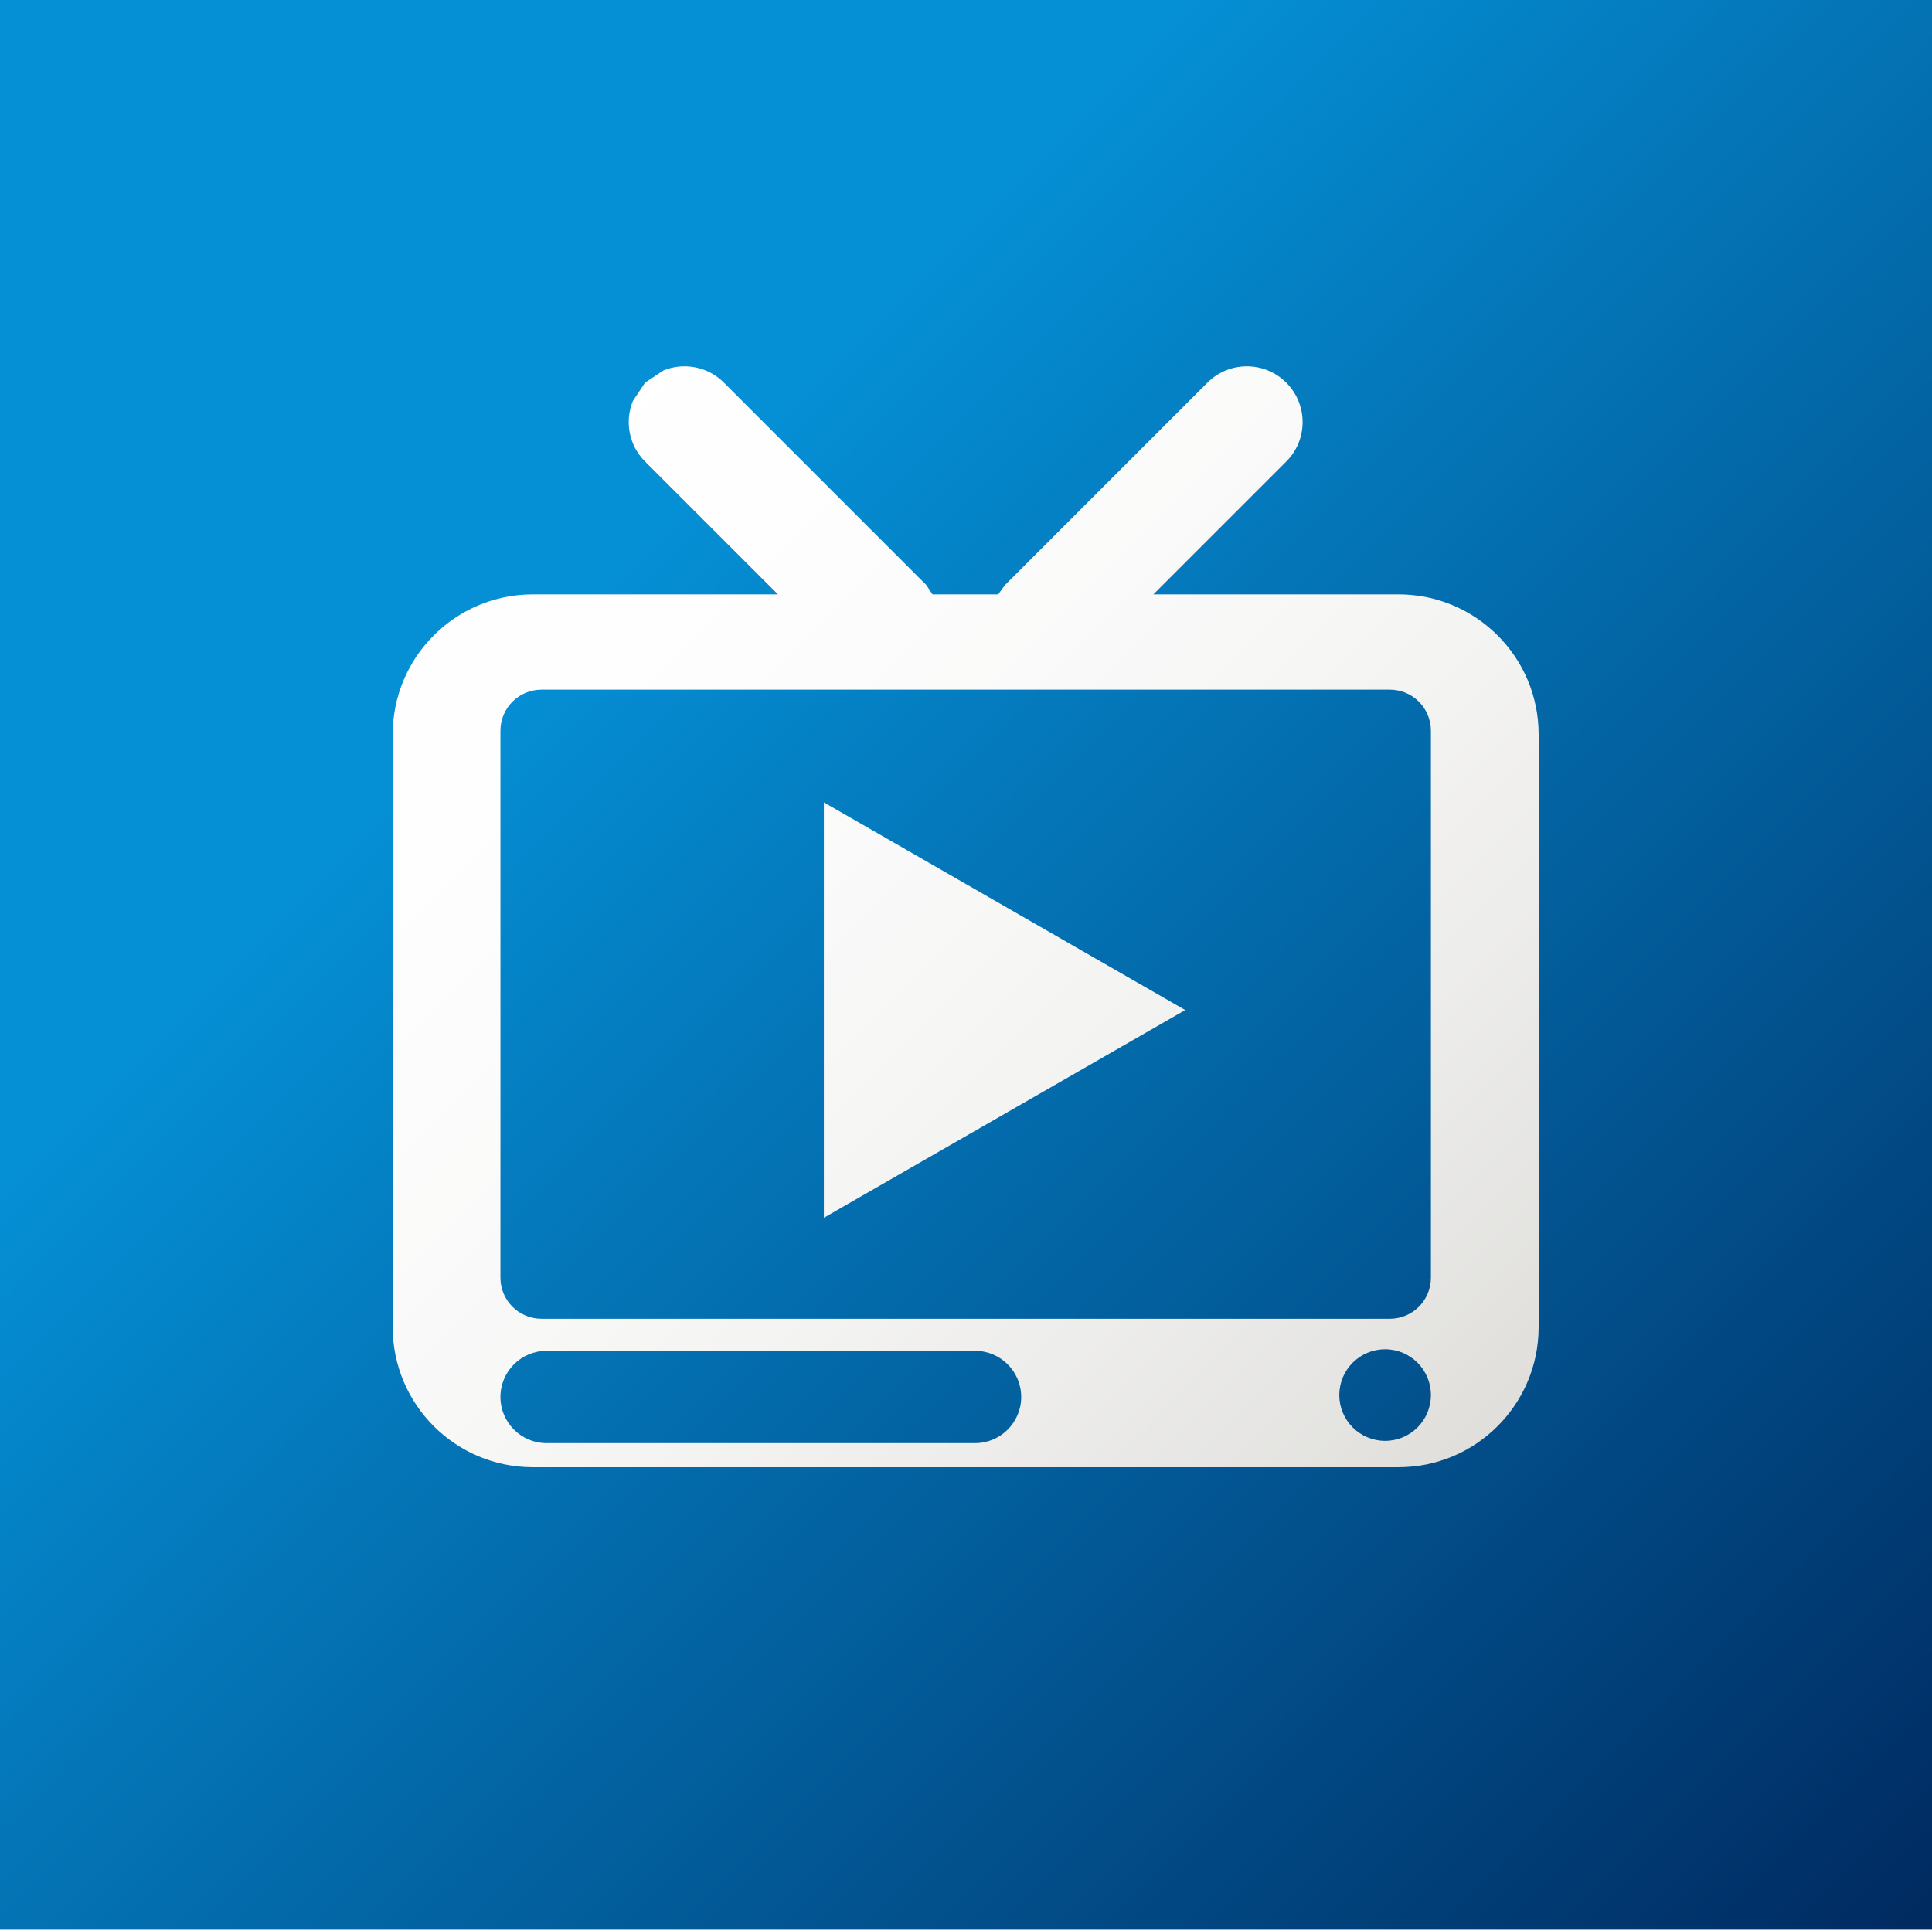
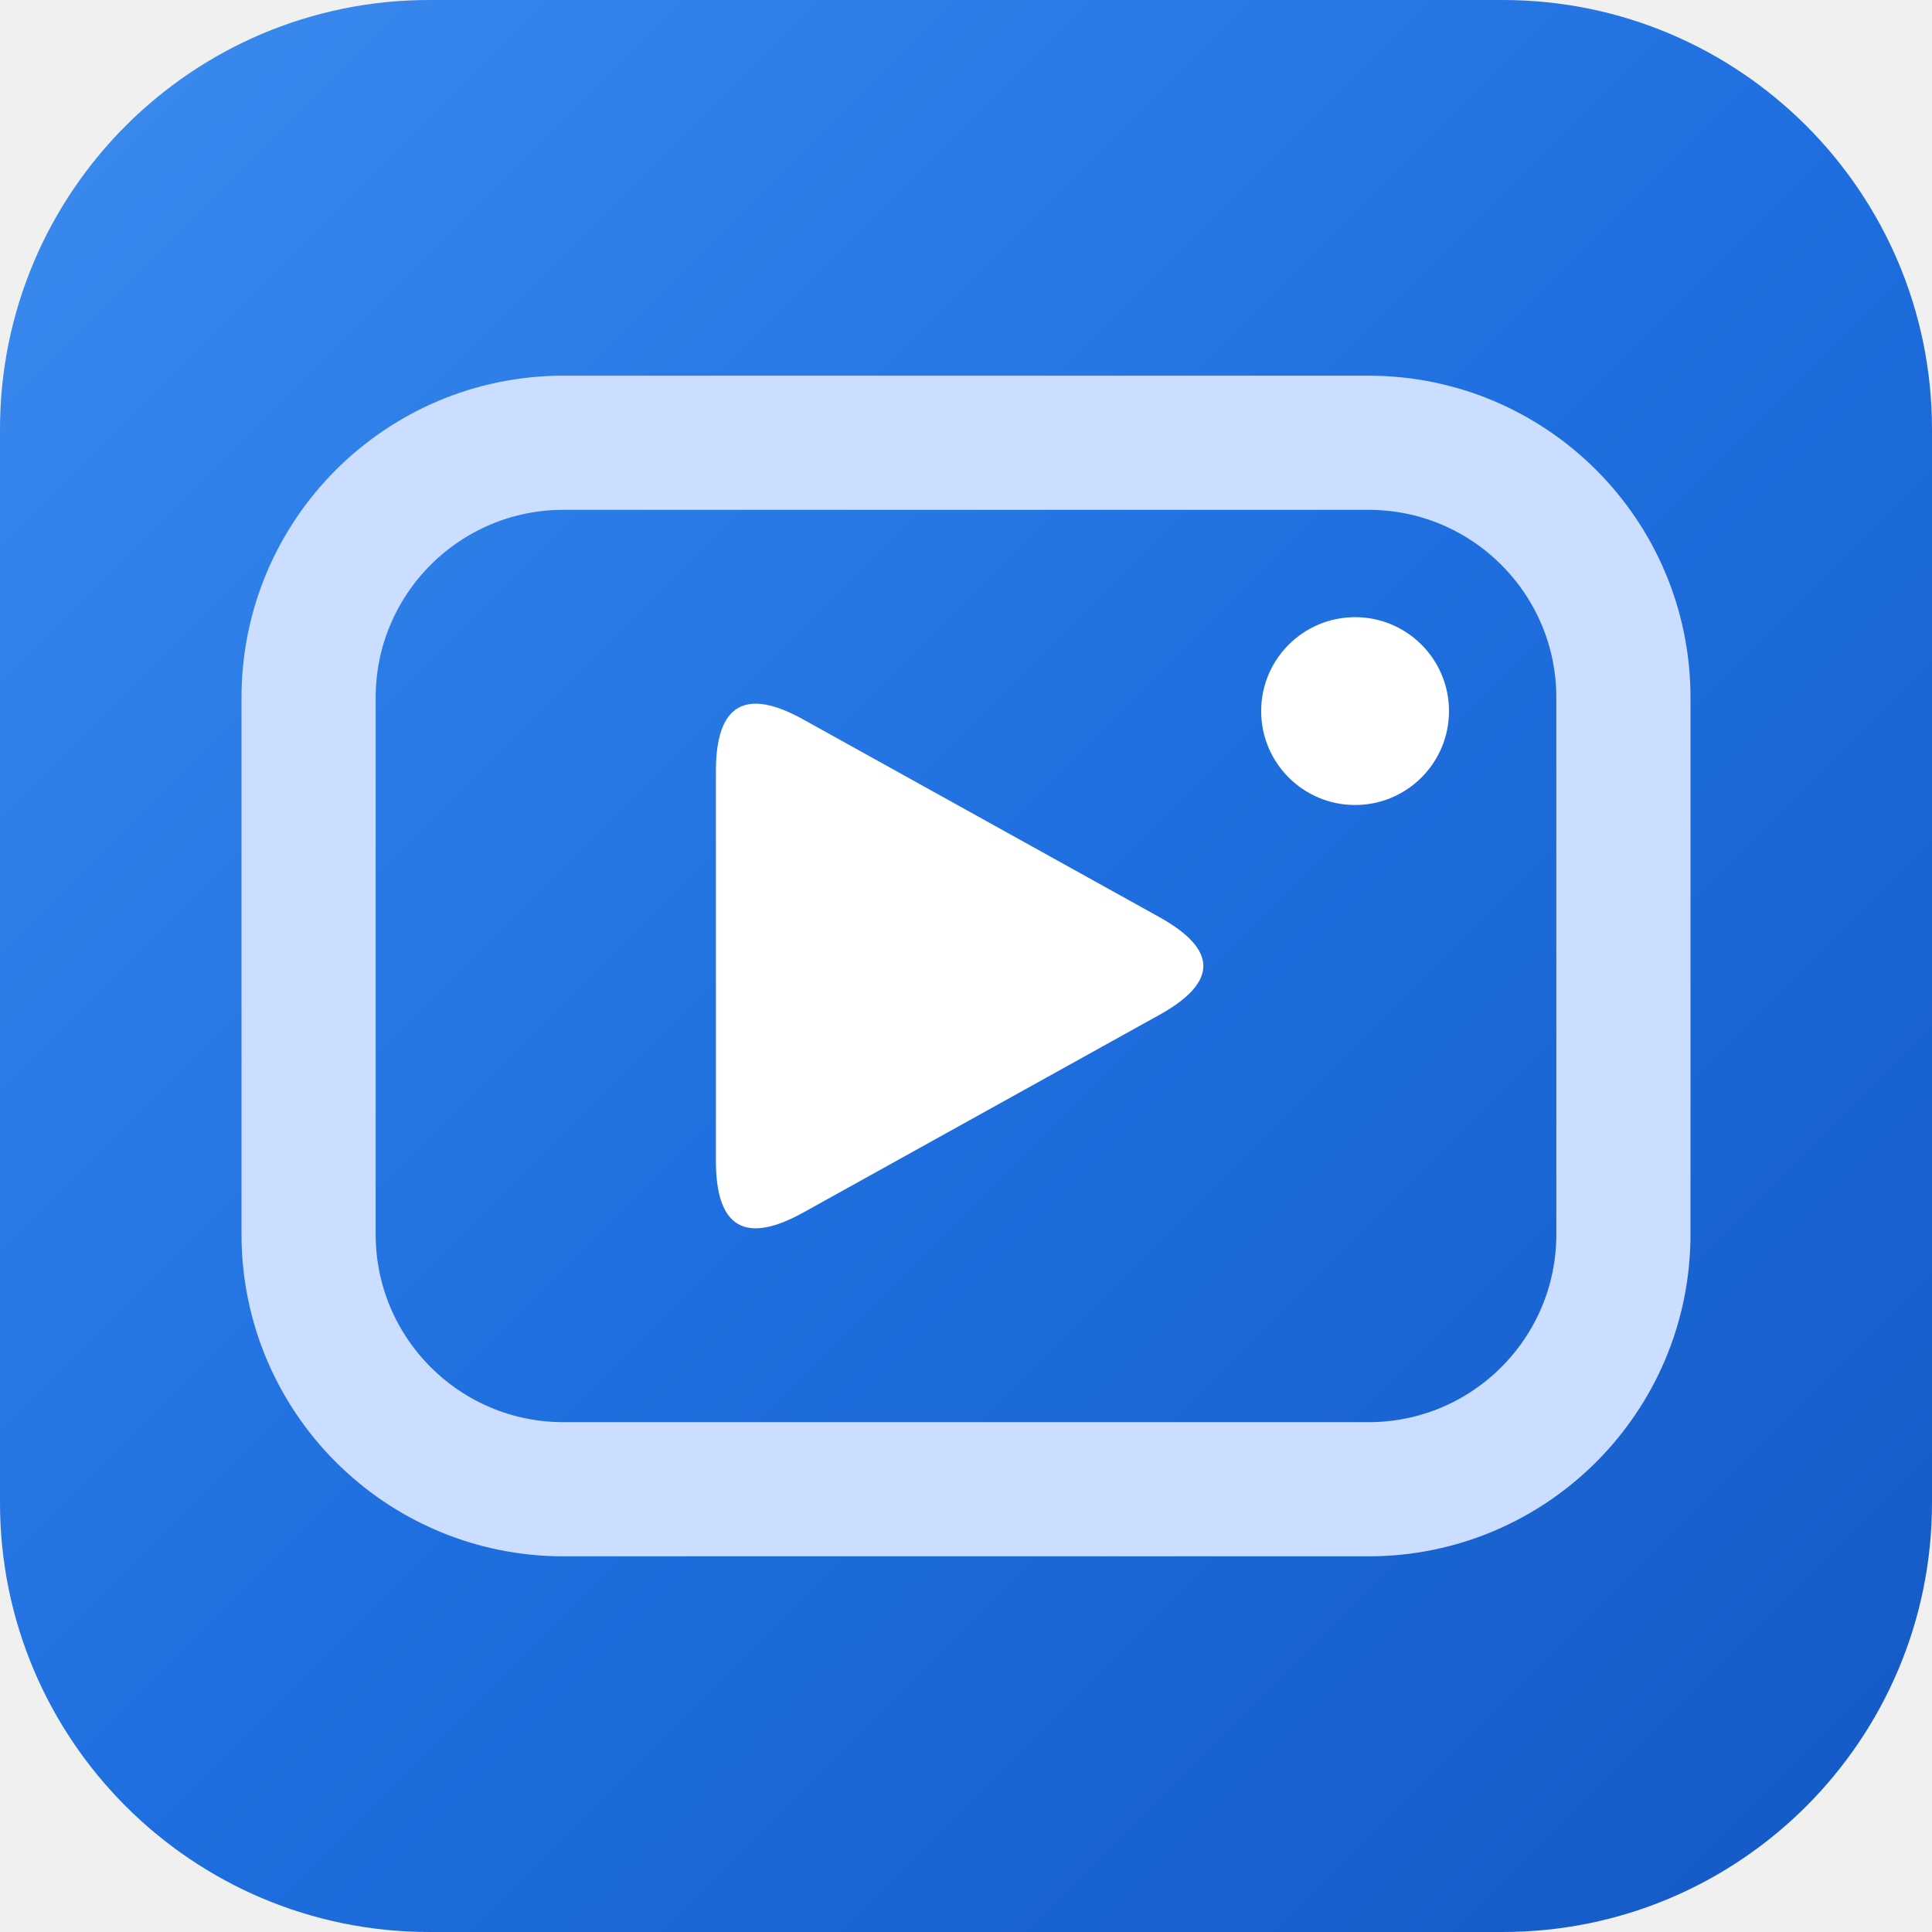
- <svg xmlns="http://www.w3.org/2000/svg" width="936" height="935" xml:space="preserve" overflow="hidden">
+ <svg xmlns="http://www.w3.org/2000/svg" viewBox="18 18 72 72" width="512" height="512">
  <defs>
-     <clipPath id="clip0">
-       <rect x="919" y="831" width="936" height="935" />
+     <linearGradient id="g" x1="0" y1="0" x2="1" y2="1">
+       <stop offset="0" stop-color="#4B9BF8" />
+       <stop offset=".5" stop-color="#1F6FE0" />
+       <stop offset="1" stop-color="#0F4DB5" />
+     </linearGradient>
+     <clipPath id="m">
+       <path d="M34,18H74A16,16 0 0 1 90,34V74A16,16 0 0 1 74,90H34A16,16 0 0 1 18,74V34A16,16 0 0 1 34,18Z" />
    </clipPath>
-     <linearGradient x1="919.25" y1="830.75" x2="1854.75" y2="1766.25" gradientUnits="userSpaceOnUse" spreadMethod="reflect" id="fill1">
-       <stop offset="0" stop-color="#0590D6" />
-       <stop offset="0.3" stop-color="#0590D6" />
-       <stop offset="1" stop-color="#002A60" />
-     </linearGradient>
-     <linearGradient x1="324.803" y1="-0" x2="324.803" y2="649.606" gradientUnits="userSpaceOnUse" spreadMethod="reflect" id="fill2">
-       <stop offset="0" stop-color="#E0DFDC" />
-       <stop offset="0.029" stop-color="#E1E0DD" />
-       <stop offset="0.059" stop-color="#E3E2DF" />
-       <stop offset="0.088" stop-color="#E4E4E1" />
-       <stop offset="0.118" stop-color="#E6E5E3" />
-       <stop offset="0.147" stop-color="#E7E7E5" />
-       <stop offset="0.176" stop-color="#E9E8E6" />
-       <stop offset="0.206" stop-color="#EAEAE8" />
-       <stop offset="0.235" stop-color="#ECEBE9" />
-       <stop offset="0.265" stop-color="#EDEDEB" />
-       <stop offset="0.294" stop-color="#EEEEEC" />
-       <stop offset="0.324" stop-color="#F0EFEE" />
-       <stop offset="0.353" stop-color="#F1F0EF" />
-       <stop offset="0.382" stop-color="#F2F2F0" />
-       <stop offset="0.412" stop-color="#F3F3F2" />
-       <stop offset="0.441" stop-color="#F4F4F3" />
-       <stop offset="0.471" stop-color="#F5F5F4" />
-       <stop offset="0.5" stop-color="#F6F6F5" />
-       <stop offset="0.529" stop-color="#F7F7F6" />
-       <stop offset="0.559" stop-color="#F8F8F7" />
-       <stop offset="0.588" stop-color="#F9F8F8" />
-       <stop offset="0.618" stop-color="#F9F9F9" />
-       <stop offset="0.647" stop-color="#FAFAFA" />
-       <stop offset="0.676" stop-color="#FBFBFA" />
-       <stop offset="0.706" stop-color="#FBFBFB" />
-       <stop offset="0.735" stop-color="#FCFCFC" />
-       <stop offset="0.765" stop-color="#FCFCFC" />
-       <stop offset="0.794" stop-color="#FDFDFD" />
-       <stop offset="0.824" stop-color="#FDFDFD" />
-       <stop offset="0.853" stop-color="#FEFEFE" />
-       <stop offset="0.882" stop-color="#FEFEFE" />
-       <stop offset="0.912" stop-color="#FEFEFE" />
-       <stop offset="0.941" stop-color="#FEFEFE" />
-       <stop offset="0.971" stop-color="#FEFEFE" />
-       <stop offset="1" stop-color="#FFFFFF" />
-     </linearGradient>
  </defs>
-   <g clip-path="url(#clip0)" transform="translate(-919 -831)">
-     <rect x="919" y="831" width="936" height="935" fill="url(#fill1)" />
-     <path d="M64.478 351.607C55.744 360.341 41.583 360.341 32.849 351.607 24.115 342.873 24.115 328.712 32.849 319.978L179.626 173.201C188.36 164.467 202.521 164.467 211.255 173.201 219.989 181.935 219.989 196.096 211.255 204.83ZM352.264 64.885C343.599 73.551 329.549 73.551 320.884 64.885 312.219 56.22 312.219 42.171 320.884 33.506 329.549 24.841 343.599 24.841 352.264 33.506 360.929 42.171 360.929 56.22 352.264 64.885ZM347.388 444.548 400.016 249.591 205.059 302.218ZM289.272 579.9C281.504 587.668 268.91 587.668 261.142 579.9L73.715 392.474C65.948 384.705 65.948 372.111 73.715 364.343L364.343 73.715C372.111 65.947 384.705 65.947 392.473 73.715L579.9 261.142C587.668 268.91 587.668 281.504 579.9 289.272ZM429.944 649.606 429.944 649.606 429.944 649.606ZM449.049 641.693C453.938 636.804 456.962 630.049 456.962 622.588L456.962 483.98 455.875 478.593 478.356 456.112 483.98 456.962 622.588 456.963C630.049 456.962 636.803 453.938 641.693 449.049 646.582 444.16 649.606 437.405 649.606 429.944L649.606 429.944C649.606 415.023 637.51 402.926 622.588 402.926L531.542 402.926 615.517 318.952C642.028 292.44 642.028 249.456 615.517 222.945L412.455 19.884C385.944-6.628 342.96-6.628 316.448 19.884L19.884 316.449C-6.628 342.96-6.628 385.944 19.884 412.455L222.945 615.517C249.456 642.028 292.44 642.028 318.952 615.517L402.926 531.542 402.926 622.588C402.926 633.779 409.73 643.382 419.428 647.483L429.944 649.606 440.461 647.483C443.693 646.116 446.604 644.138 449.049 641.693Z" fill="url(#fill2)" fill-rule="evenodd" transform="matrix(0.707107 -0.707107 -0.707107 -0.707107 1386.84 1779.8)" />
+   <g clip-path="url(#m)">
+     <rect width="108" height="108" fill="url(#g)" />
+     <path d="M39,34.5H69A9.5,9.5 0 0 1 78.5,44V64A9.5,9.5 0 0 1 69,73.5H39A9.5,9.5 0 0 1 29.5,64V44A9.5,9.5 0 0 1 39,34.5Z" fill="none" stroke="#CCDEFF" stroke-width="5" stroke-linecap="round" stroke-linejoin="round" />
+     <path d="M44.68,46.74Q44.68,43 47.95,44.82L61.21,52.18Q64.48,54 61.21,55.82L47.95,63.18Q44.68,65 44.68,61.26Z" fill="#FFFFFF" />
+     <path d="M65,44.5a3.5,3.5 0 1 0 7,0a3.5,3.5 0 1 0 -7,0Z" fill="#FFFFFF" />
  </g>
</svg>
